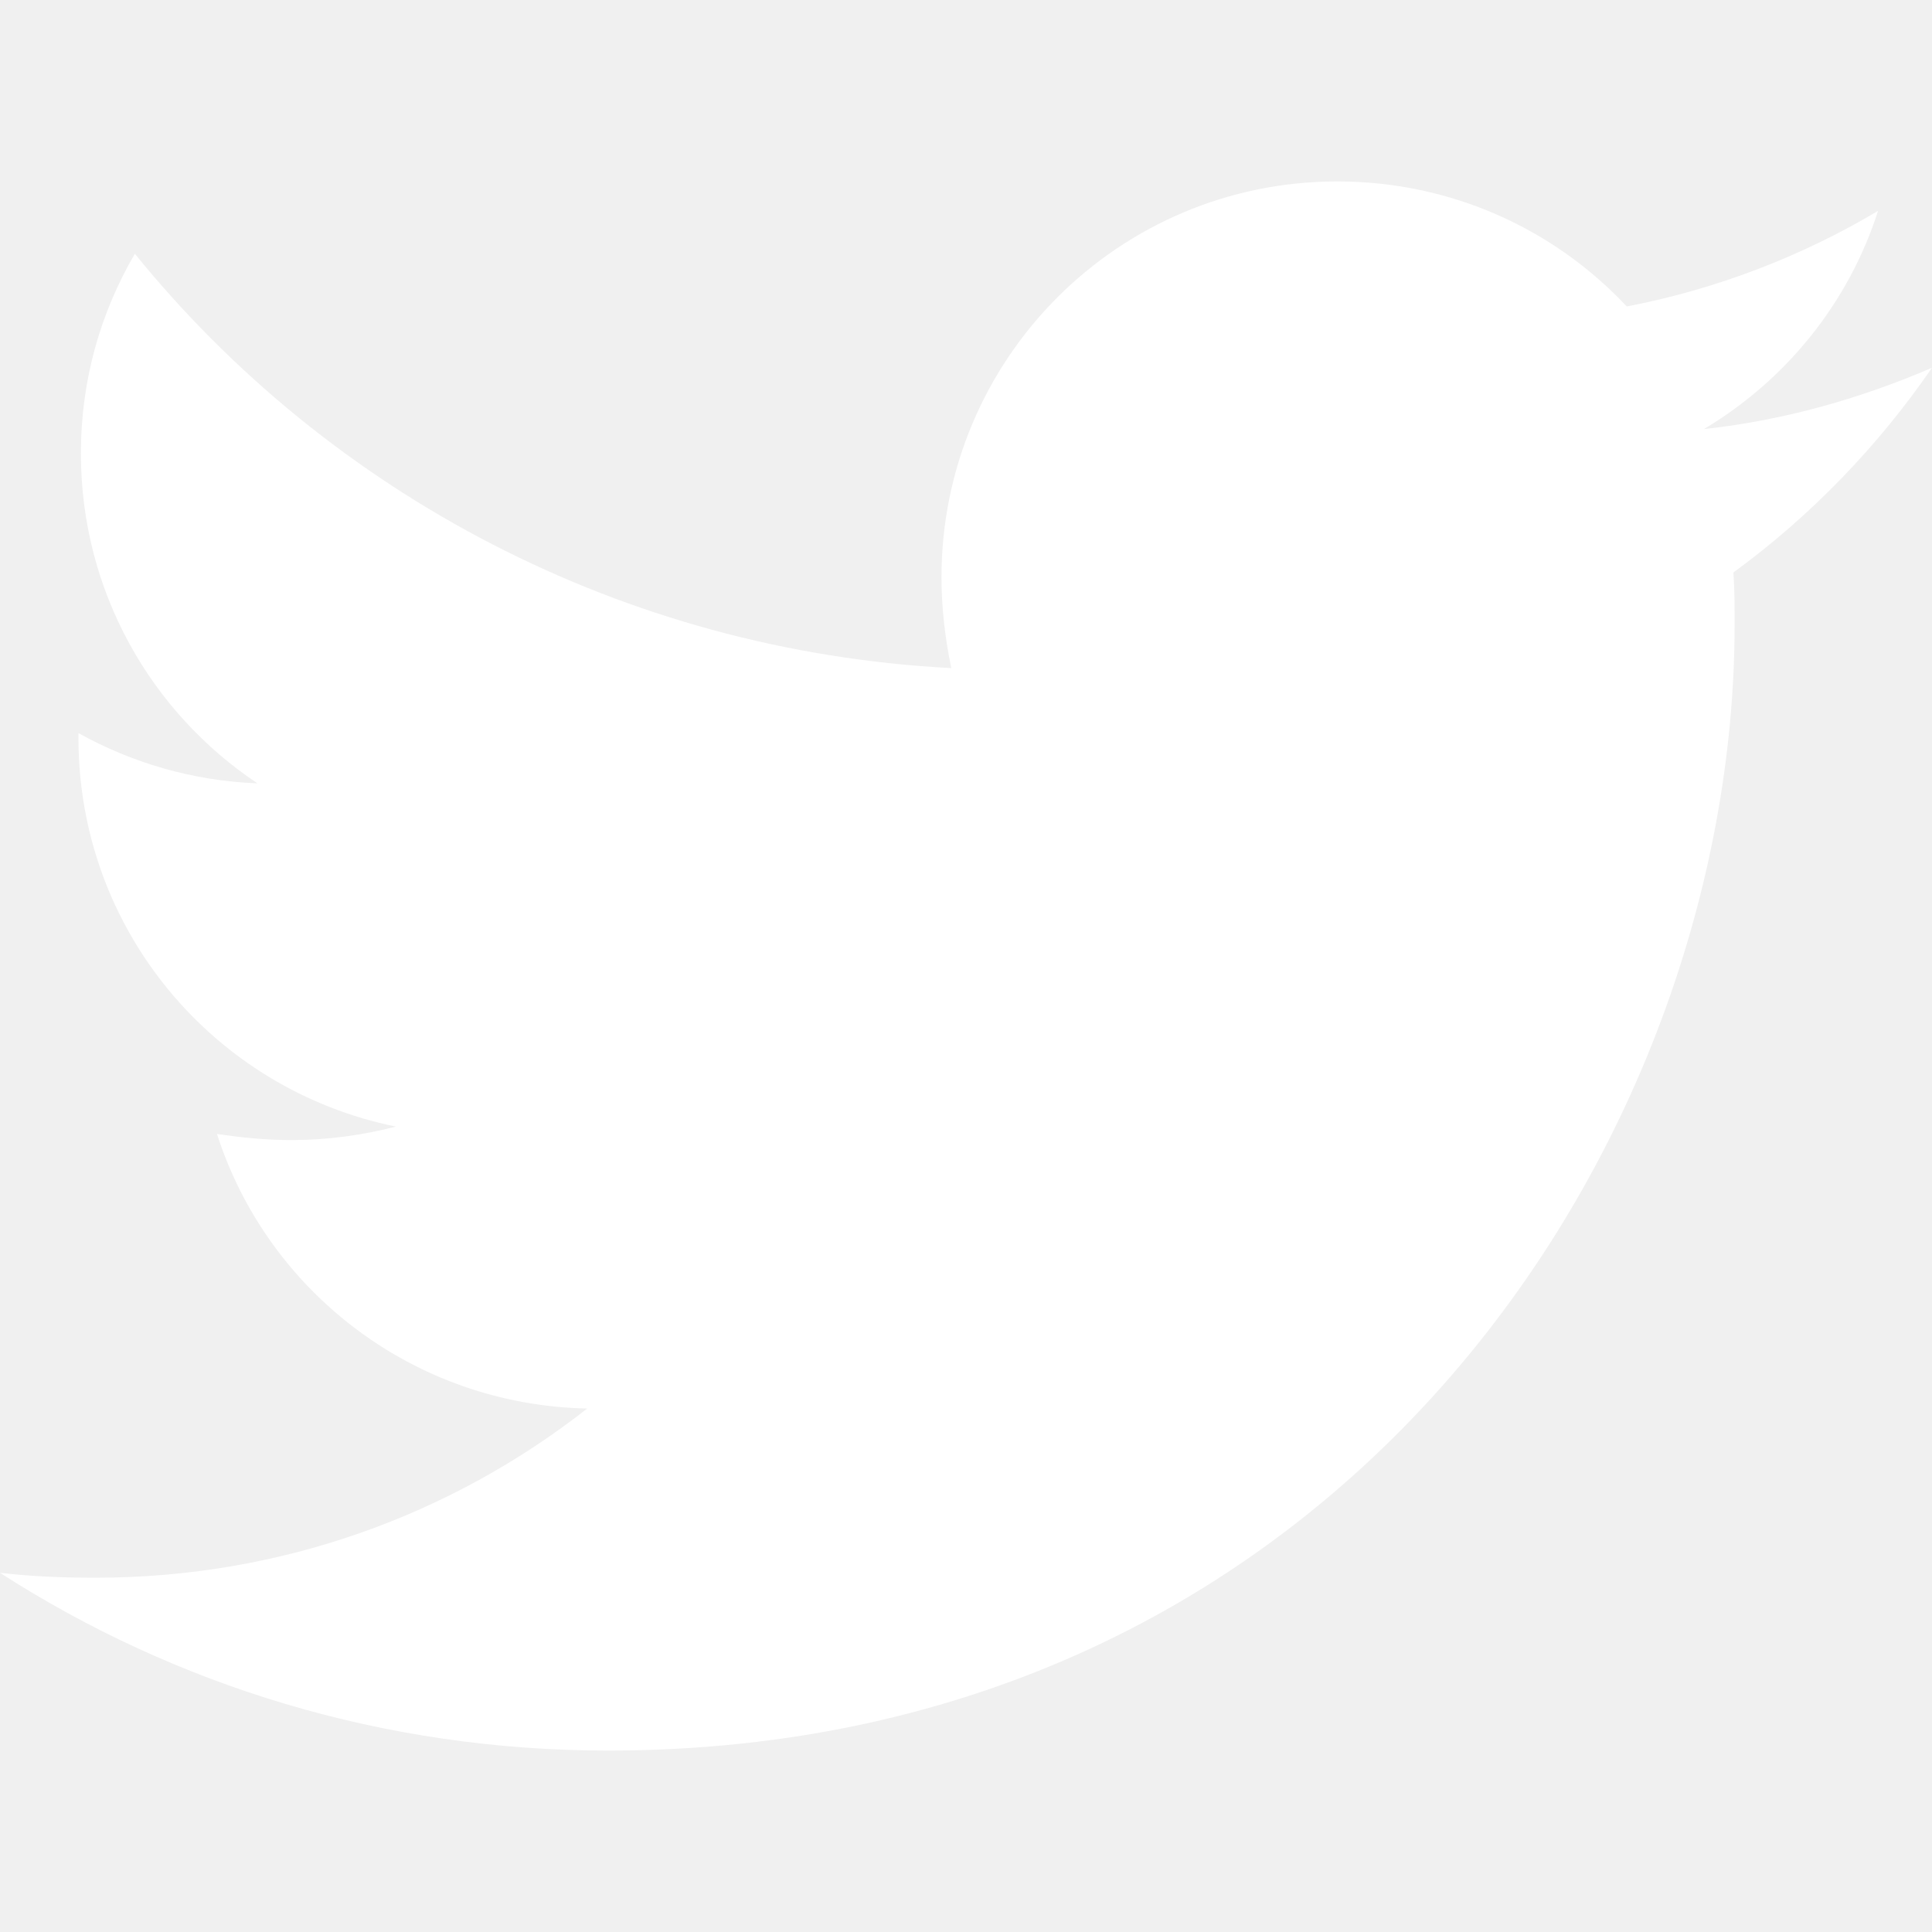
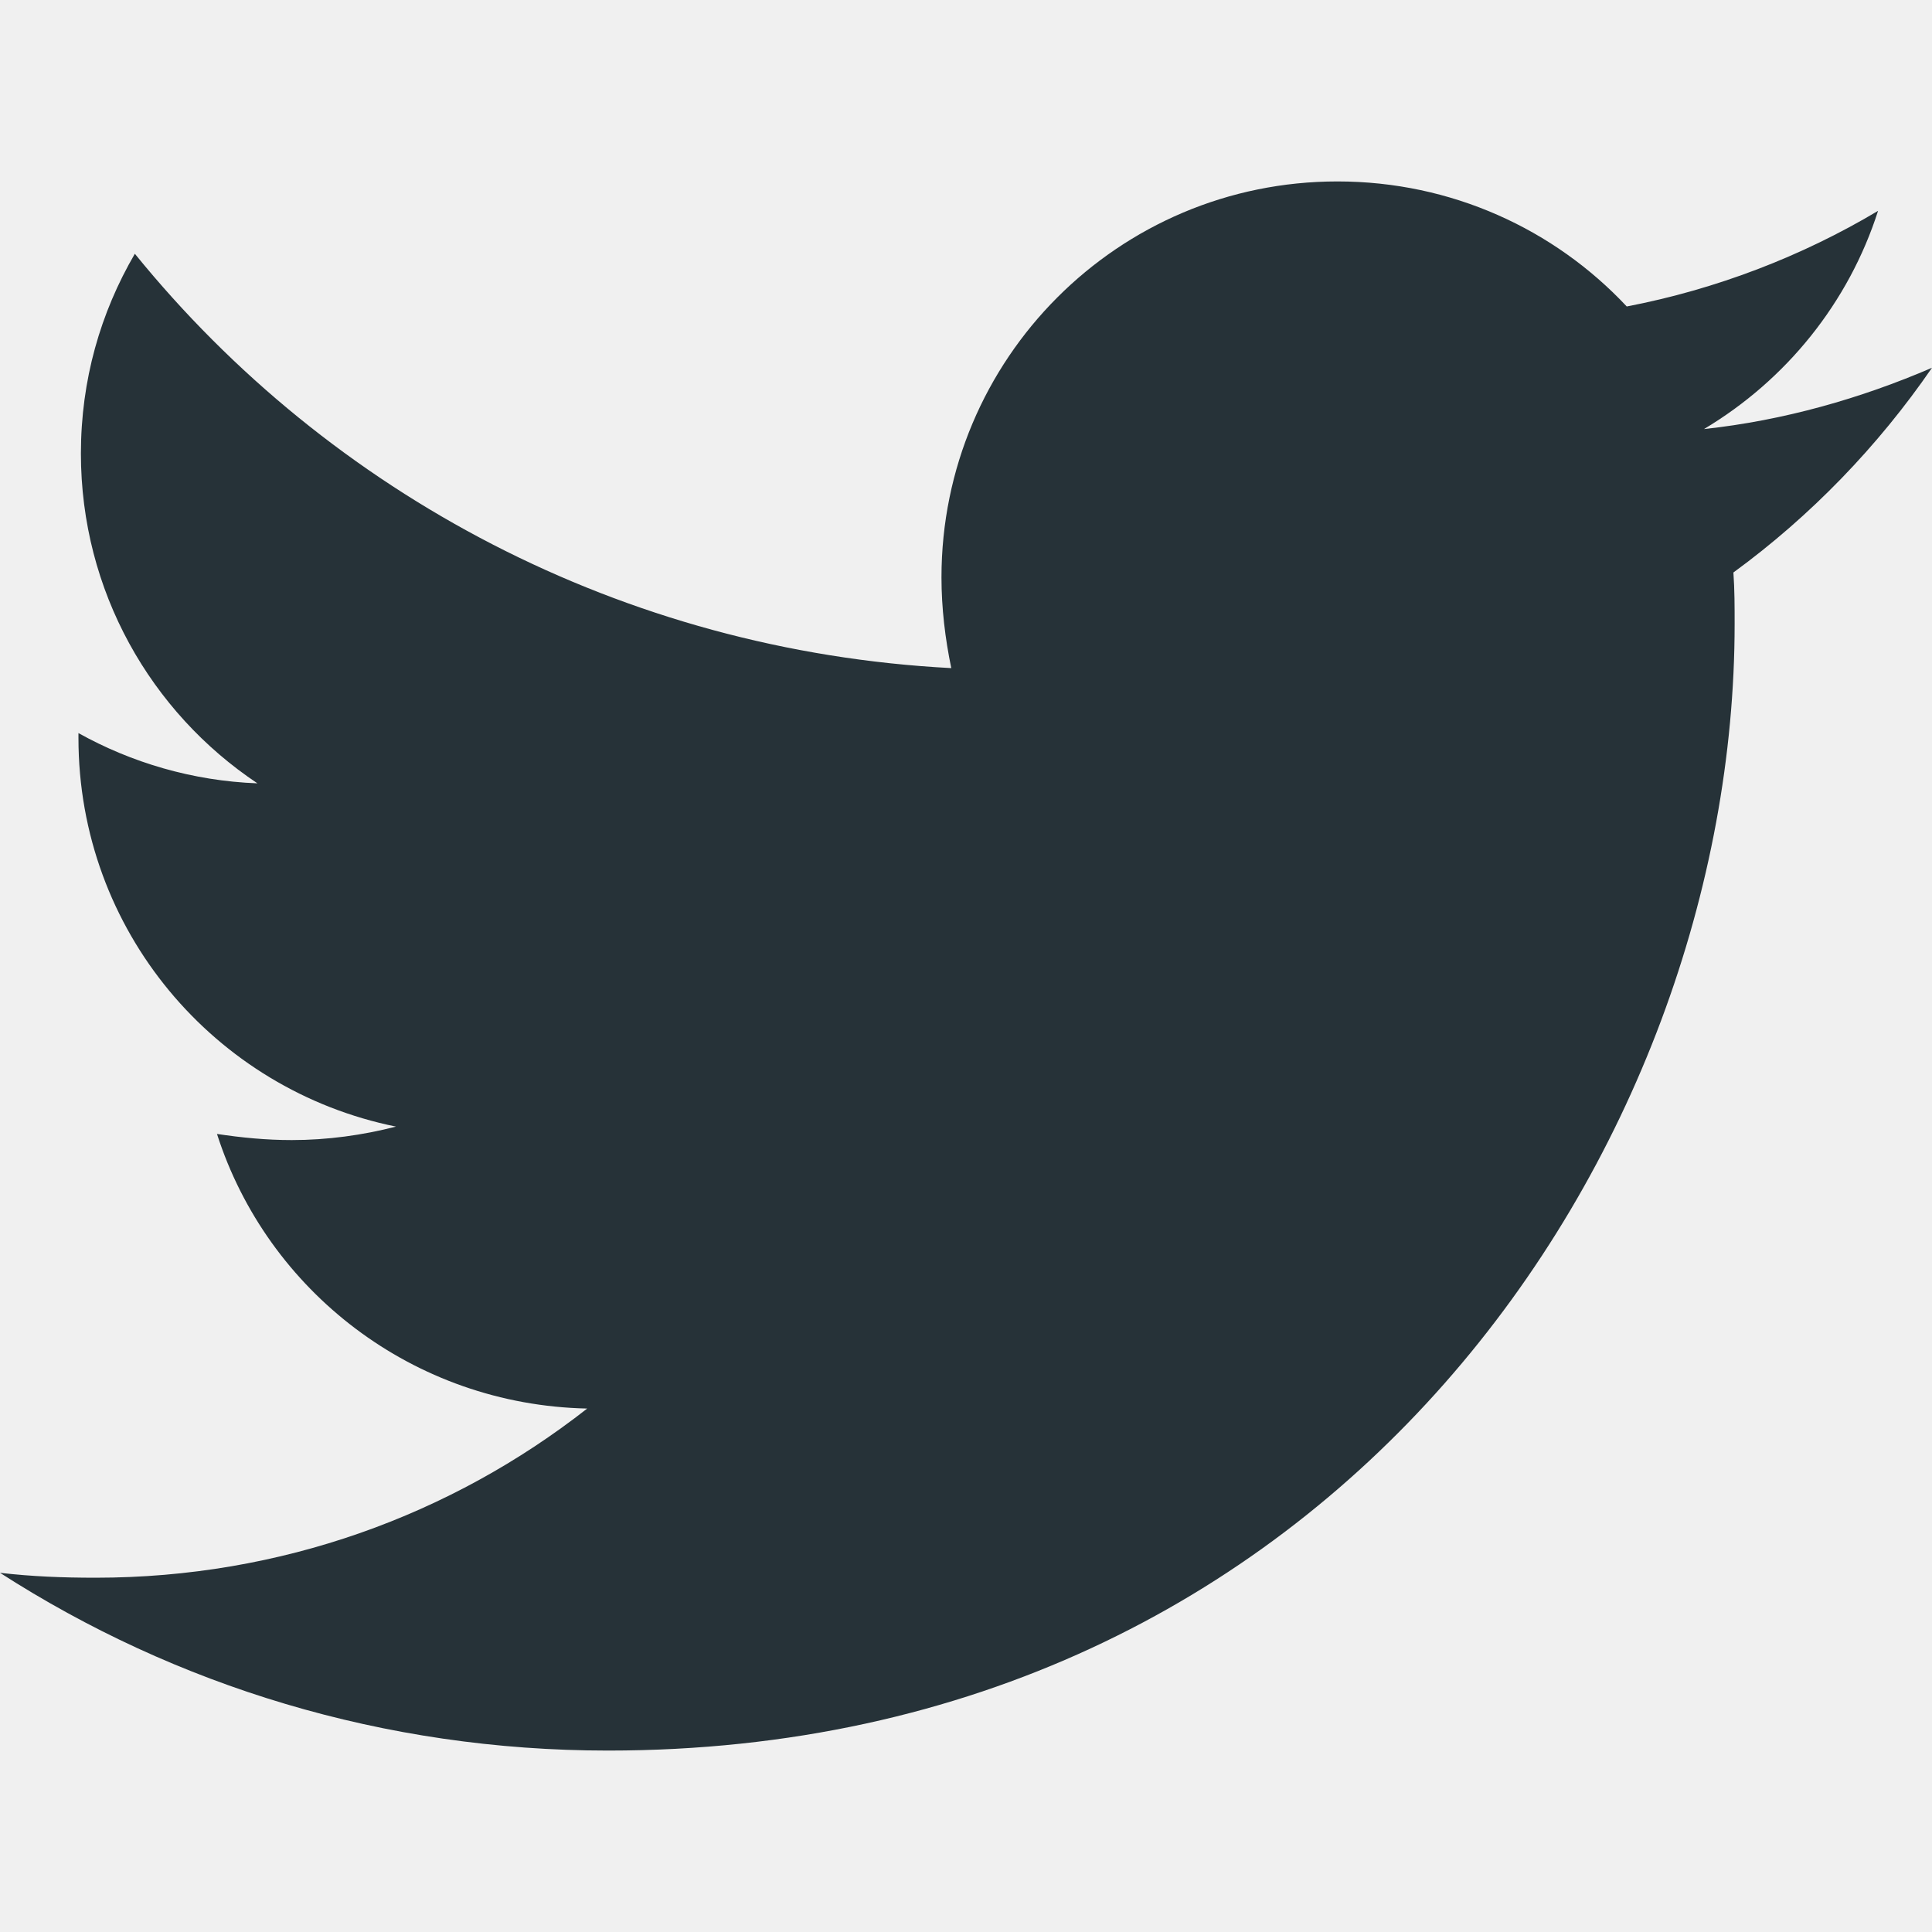
<svg xmlns="http://www.w3.org/2000/svg" width="30px" height="30px" viewBox="0 0 512 512">
-   <path fill="#fff" d="M459.37 151.716c.325 4.548.325 9.097.325 13.645 0 138.72-105.583 298.558-298.558 298.558-59.452 0-114.68-17.219-161.137-47.106 8.447.974 16.568 1.299 25.34 1.299 49.055 0 94.213-16.568 130.274-44.832-46.132-.975-84.792-31.188-98.112-72.772 6.498.974 12.995 1.624 19.818 1.624 9.421 0 18.843-1.3 27.614-3.573-48.081-9.747-84.143-51.98-84.143-102.985v-1.299c13.969 7.797 30.214 12.67 47.431 13.319-28.264-18.843-46.781-51.005-46.781-87.391 0-19.492 5.197-37.36 14.294-52.954 51.655 63.675 129.3 105.258 216.365 109.807-1.624-7.797-2.599-15.918-2.599-24.04 0-57.828 46.782-104.934 104.934-104.934 30.213 0 57.502 12.67 76.67 33.137 23.715-4.548 46.456-13.32 66.599-25.34-7.798 24.366-24.366 44.833-46.132 57.827 21.117-2.273 41.584-8.122 60.426-16.243-14.292 20.791-32.161 39.308-52.628 54.253z" />
+   <path fill="#263238" d="M459.37 151.716c.325 4.548.325 9.097.325 13.645 0 138.72-105.583 298.558-298.558 298.558-59.452 0-114.68-17.219-161.137-47.106 8.447.974 16.568 1.299 25.34 1.299 49.055 0 94.213-16.568 130.274-44.832-46.132-.975-84.792-31.188-98.112-72.772 6.498.974 12.995 1.624 19.818 1.624 9.421 0 18.843-1.3 27.614-3.573-48.081-9.747-84.143-51.98-84.143-102.985v-1.299c13.969 7.797 30.214 12.67 47.431 13.319-28.264-18.843-46.781-51.005-46.781-87.391 0-19.492 5.197-37.36 14.294-52.954 51.655 63.675 129.3 105.258 216.365 109.807-1.624-7.797-2.599-15.918-2.599-24.04 0-57.828 46.782-104.934 104.934-104.934 30.213 0 57.502 12.67 76.67 33.137 23.715-4.548 46.456-13.32 66.599-25.34-7.798 24.366-24.366 44.833-46.132 57.827 21.117-2.273 41.584-8.122 60.426-16.243-14.292 20.791-32.161 39.308-52.628 54.253z" />
</svg>
